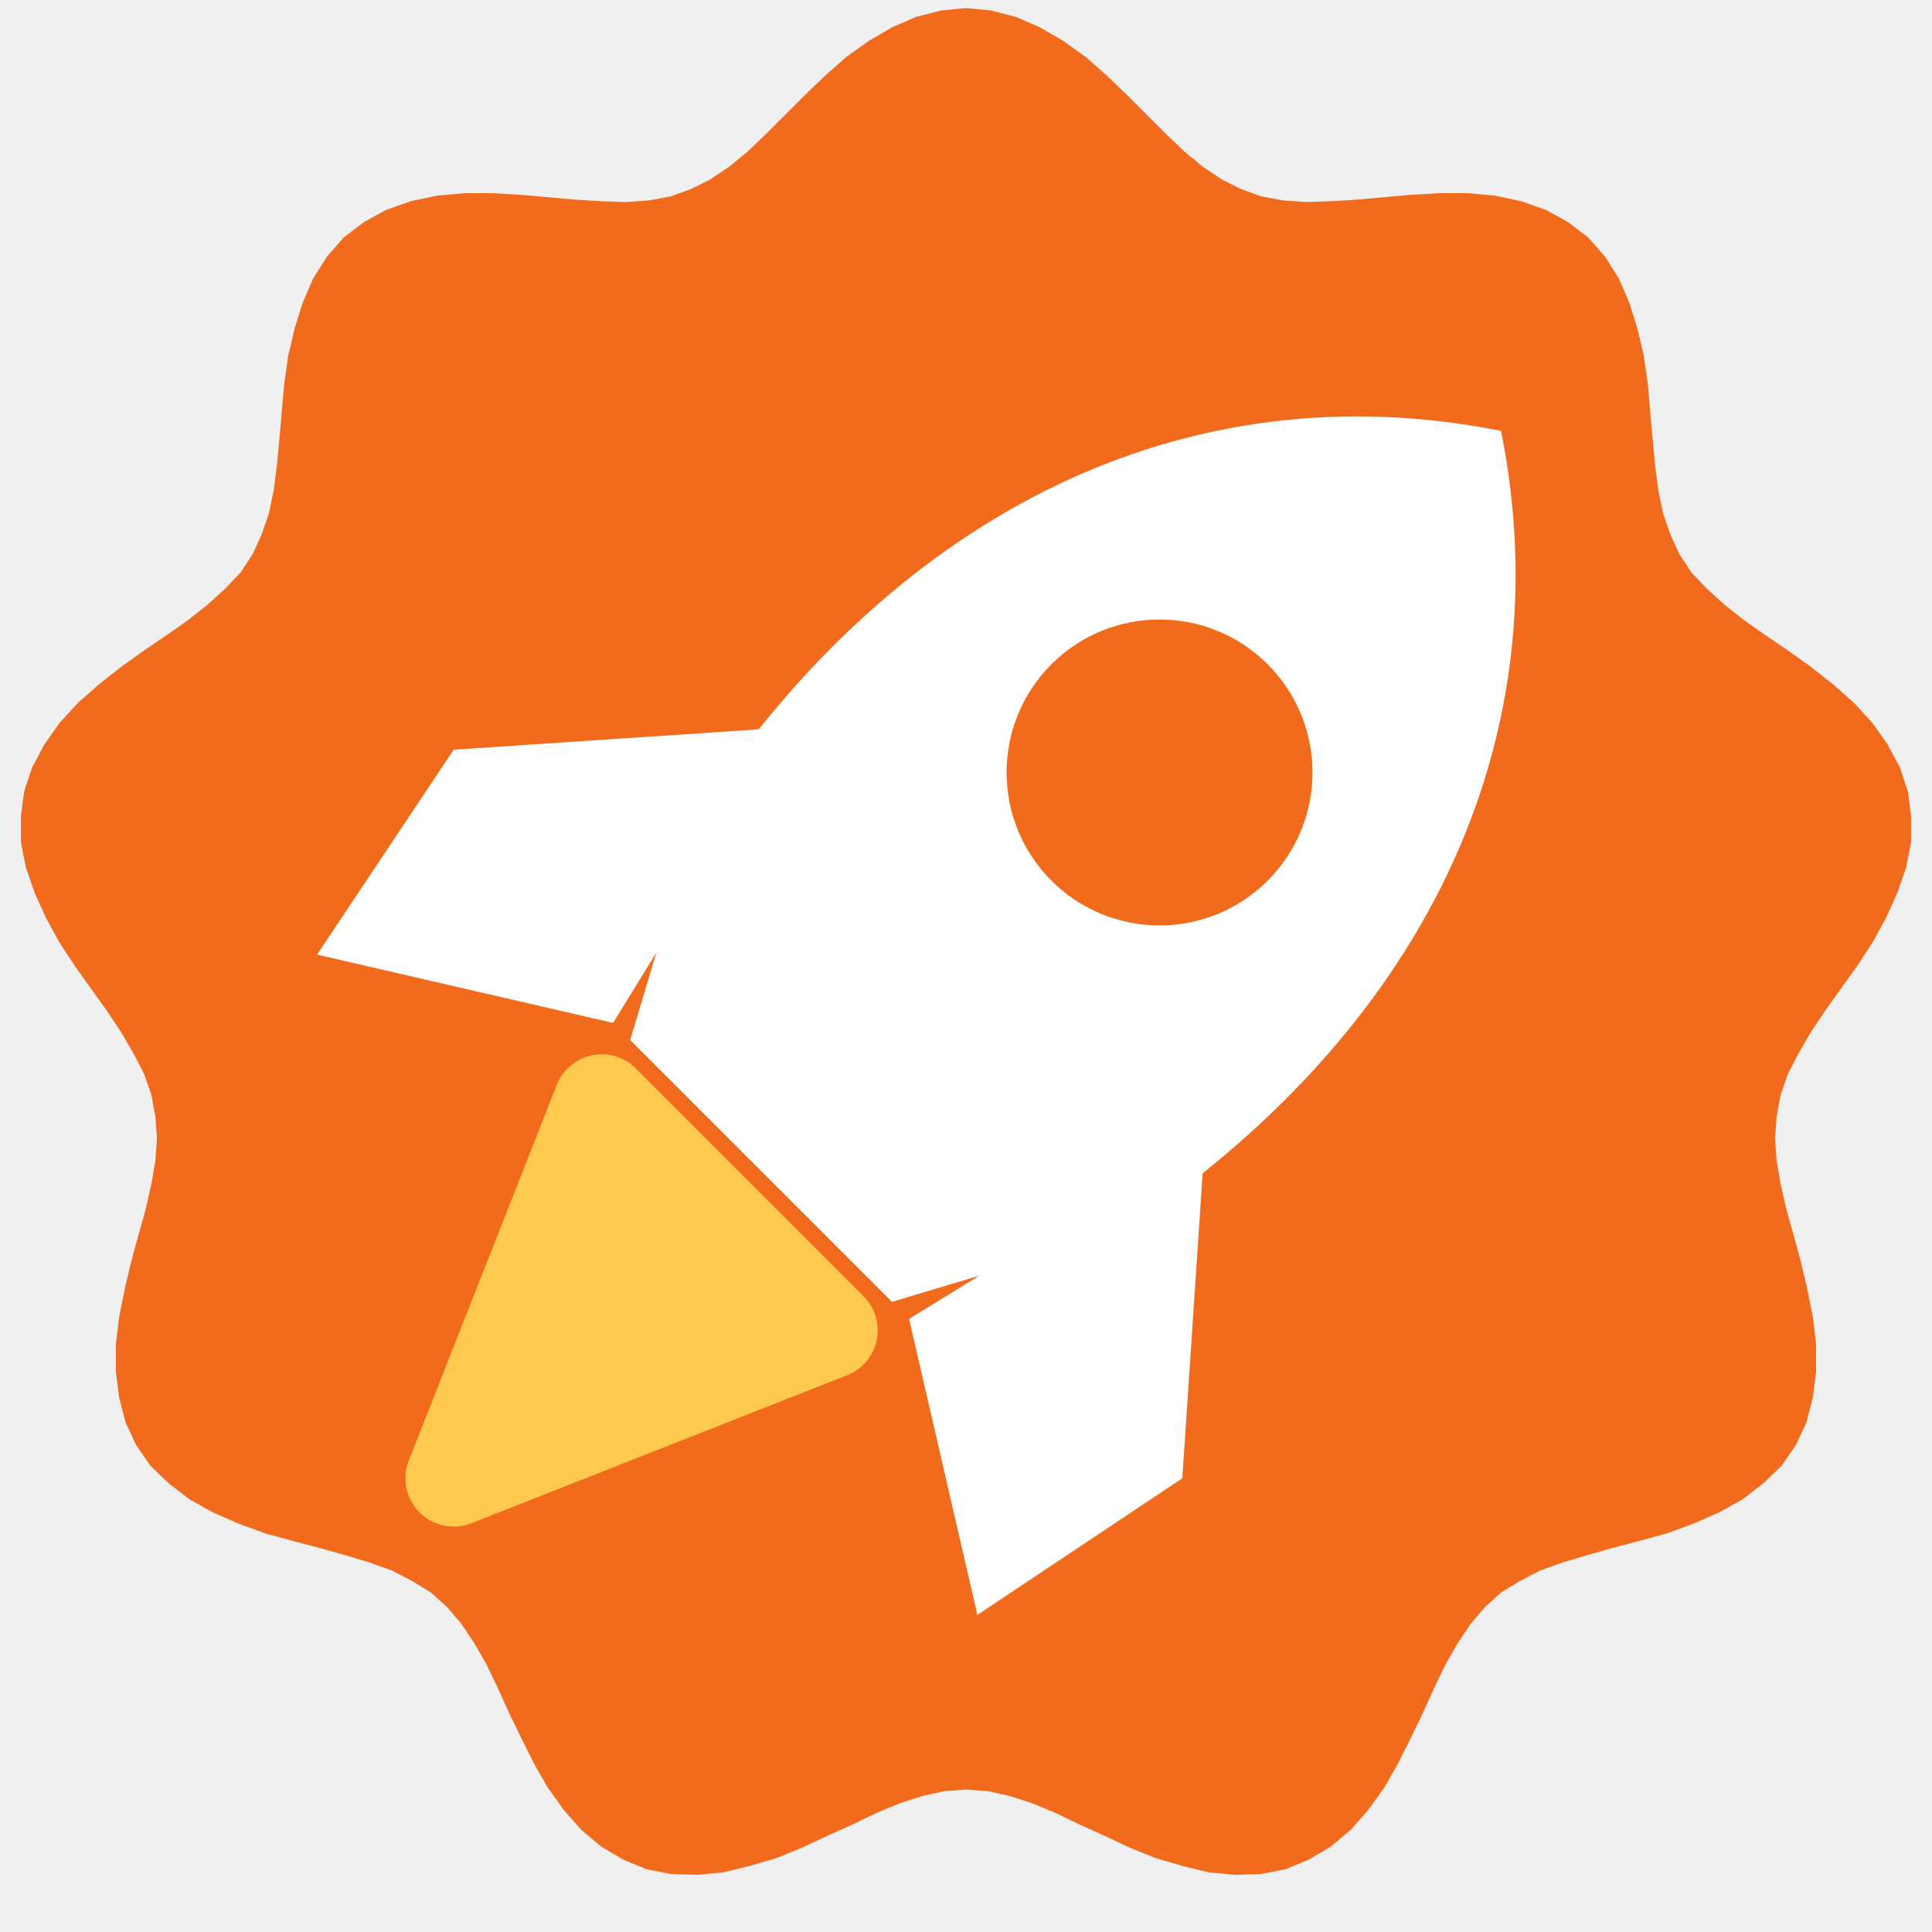
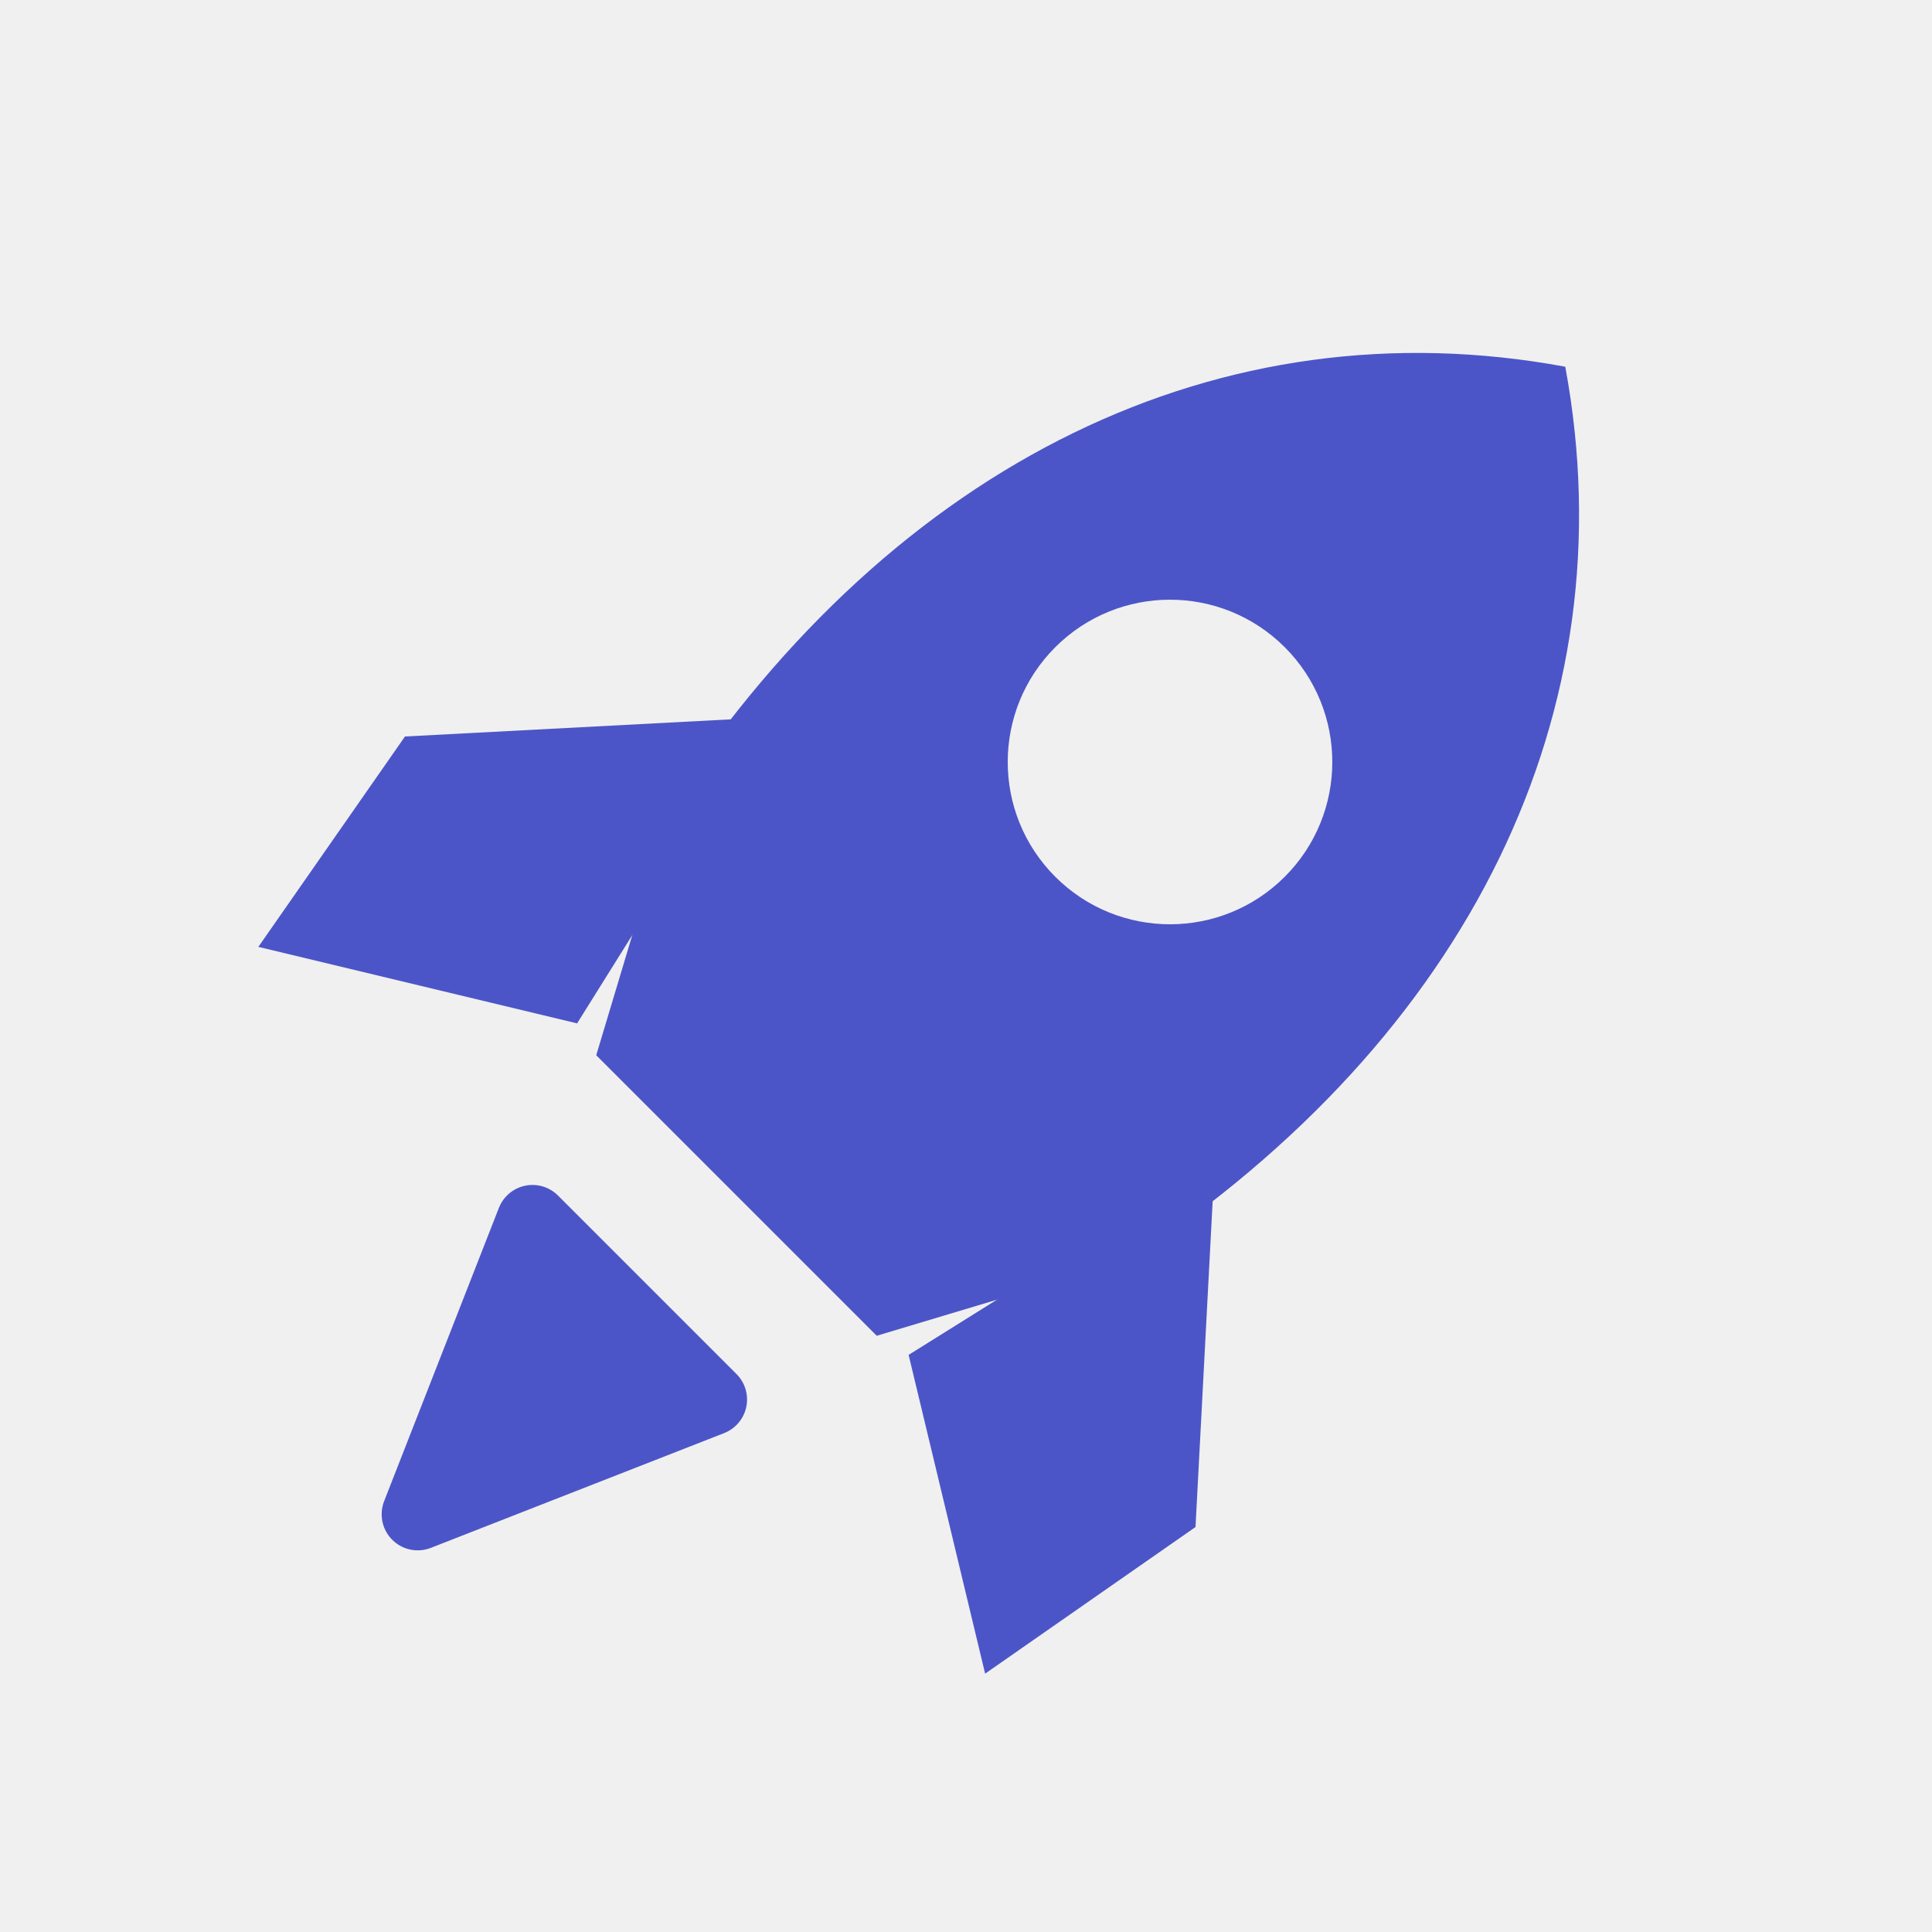
<svg xmlns="http://www.w3.org/2000/svg" viewBox="0 0 24 24" width="24" height="24">
-   <path d="M23.07 12.00 L22.87 12.28 L22.67 12.56 L22.49 12.83 L22.34 13.09 L22.21 13.34 L22.12 13.60 L22.07 13.87 L22.05 14.14 L22.07 14.42 L22.12 14.71 L22.19 15.02 L22.28 15.34 L22.37 15.67 L22.45 16.01 L22.52 16.36 L22.56 16.70 L22.56 17.04 L22.52 17.36 L22.44 17.67 L22.31 17.95 L22.13 18.21 L21.90 18.43 L21.64 18.63 L21.35 18.79 L21.03 18.93 L20.70 19.05 L20.37 19.14 L20.03 19.23 L19.71 19.32 L19.41 19.41 L19.13 19.51 L18.88 19.64 L18.65 19.78 L18.45 19.96 L18.27 20.17 L18.11 20.41 L17.96 20.67 L17.82 20.96 L17.68 21.27 L17.53 21.58 L17.37 21.90 L17.20 22.20 L17.00 22.48 L16.78 22.73 L16.53 22.94 L16.26 23.10 L15.97 23.22 L15.66 23.28 L15.34 23.29 L15.02 23.26 L14.69 23.18 L14.35 23.08 L14.03 22.95 L13.71 22.80 L13.40 22.66 L13.11 22.52 L12.82 22.40 L12.54 22.31 L12.27 22.25 L12.00 22.23 L11.73 22.25 L11.46 22.31 L11.18 22.40 L10.89 22.52 L10.60 22.66 L10.29 22.80 L9.97 22.95 L9.65 23.08 L9.31 23.18 L8.98 23.26 L8.66 23.29 L8.34 23.28 L8.03 23.22 L7.74 23.10 L7.47 22.94 L7.22 22.73 L7.00 22.48 L6.80 22.20 L6.63 21.90 L6.47 21.58 L6.32 21.27 L6.18 20.96 L6.04 20.67 L5.89 20.41 L5.73 20.17 L5.55 19.96 L5.35 19.78 L5.12 19.64 L4.87 19.51 L4.59 19.41 L4.29 19.32 L3.97 19.23 L3.63 19.14 L3.30 19.05 L2.97 18.93 L2.65 18.79 L2.36 18.63 L2.10 18.43 L1.87 18.21 L1.69 17.95 L1.56 17.67 L1.48 17.36 L1.44 17.04 L1.44 16.70 L1.48 16.36 L1.55 16.01 L1.63 15.67 L1.72 15.34 L1.81 15.02 L1.88 14.71 L1.93 14.42 L1.95 14.14 L1.93 13.87 L1.88 13.60 L1.79 13.34 L1.66 13.09 L1.51 12.83 L1.33 12.56 L1.13 12.28 L0.93 12.00 L0.74 11.71 L0.57 11.40 L0.43 11.09 L0.32 10.77 L0.26 10.46 L0.26 10.14 L0.30 9.83 L0.40 9.53 L0.55 9.25 L0.74 8.98 L0.97 8.73 L1.23 8.50 L1.51 8.28 L1.79 8.08 L2.07 7.89 L2.34 7.70 L2.58 7.51 L2.80 7.31 L2.99 7.11 L3.14 6.88 L3.25 6.64 L3.34 6.38 L3.40 6.09 L3.44 5.78 L3.47 5.46 L3.50 5.12 L3.53 4.77 L3.58 4.42 L3.66 4.08 L3.76 3.76 L3.89 3.46 L4.06 3.19 L4.27 2.95 L4.52 2.76 L4.79 2.61 L5.10 2.50 L5.43 2.43 L5.77 2.40 L6.12 2.40 L6.47 2.42 L6.81 2.45 L7.15 2.48 L7.47 2.50 L7.77 2.51 L8.06 2.49 L8.33 2.44 L8.58 2.35 L8.82 2.23 L9.06 2.07 L9.29 1.88 L9.52 1.66 L9.75 1.43 L10.00 1.18 L10.25 0.94 L10.51 0.71 L10.79 0.51 L11.08 0.34 L11.38 0.21 L11.69 0.13 L12.00 0.10 L12.31 0.13 L12.62 0.21 L12.92 0.34 L13.21 0.51 L13.49 0.71 L13.75 0.94 L14.00 1.18 L14.25 1.43 L14.48 1.66 L14.71 1.88 L14.94 2.07 L15.18 2.23 L15.42 2.35 L15.67 2.44 L15.94 2.49 L16.23 2.51 L16.53 2.50 L16.85 2.48 L17.19 2.45 L17.53 2.42 L17.88 2.40 L18.23 2.40 L18.57 2.43 L18.90 2.50 L19.21 2.61 L19.48 2.76 L19.73 2.95 L19.94 3.19 L20.11 3.46 L20.24 3.76 L20.34 4.08 L20.42 4.42 L20.47 4.77 L20.50 5.12 L20.53 5.46 L20.56 5.78 L20.60 6.09 L20.66 6.38 L20.75 6.64 L20.86 6.88 L21.01 7.11 L21.20 7.31 L21.42 7.51 L21.66 7.70 L21.93 7.89 L22.21 8.08 L22.49 8.28 L22.77 8.50 L23.03 8.73 L23.26 8.98 L23.45 9.25 L23.60 9.53 L23.70 9.83 L23.74 10.14 L23.74 10.46 L23.68 10.77 L23.57 11.09 L23.43 11.40 L23.26 11.71 Z" fill="#F26B1D" />
-   <g transform="rotate(45 12 12)">
-     <path d="M12 2.6c3.3 2.2 4.6 6 3.7 10.4l-1.4 2.6H9.7l-1.4-2.6C7.4 8.6 8.7 4.8 12 2.6z" fill="#FFFFFF" />
-     <circle cx="12" cy="8.6" r="1.9" fill="#F26B1D" />
-     <path d="M8.4 11.4 5.6 14.6l.6 3 3.2-2zM15.6 11.4l2.8 3.2-.6 3-3.2-2z" fill="#FFFFFF" />
-     <path d="M10 16.4h4L12 21z" fill="#FFC94D" stroke="#FFC94D" stroke-width="1.2" stroke-linejoin="round" />
+   <g transform="translate(12 12) scale(1.12) translate(-12 -12) rotate(45 12 12)">
+     <path fill-rule="evenodd" d="M12 2.6c3.2 2.2 4.5 6 3.6 10.4l-1.4 2.6H9.8l-1.4-2.6C7.5 8.6 8.8 4.8 12 2.6zM13.8 8.8a1.8 1.8 0 1 1-3.6 0 1.8 1.8 0 1 1 3.6 0z" fill="#4C55C7" />
+     <path d="M8.5 11.6 5.8 14.6l.5 2.8 3.1-1.9zM15.5 11.6l2.7 3-.5 2.8-3.1-1.9z" fill="#4C55C7" />
+     <path d="M10.6 17.4h2.8L12 20.6z" fill="#4C55C7" stroke="#4C55C7" stroke-width="0.800" stroke-linejoin="round" />
  </g>
</svg>
